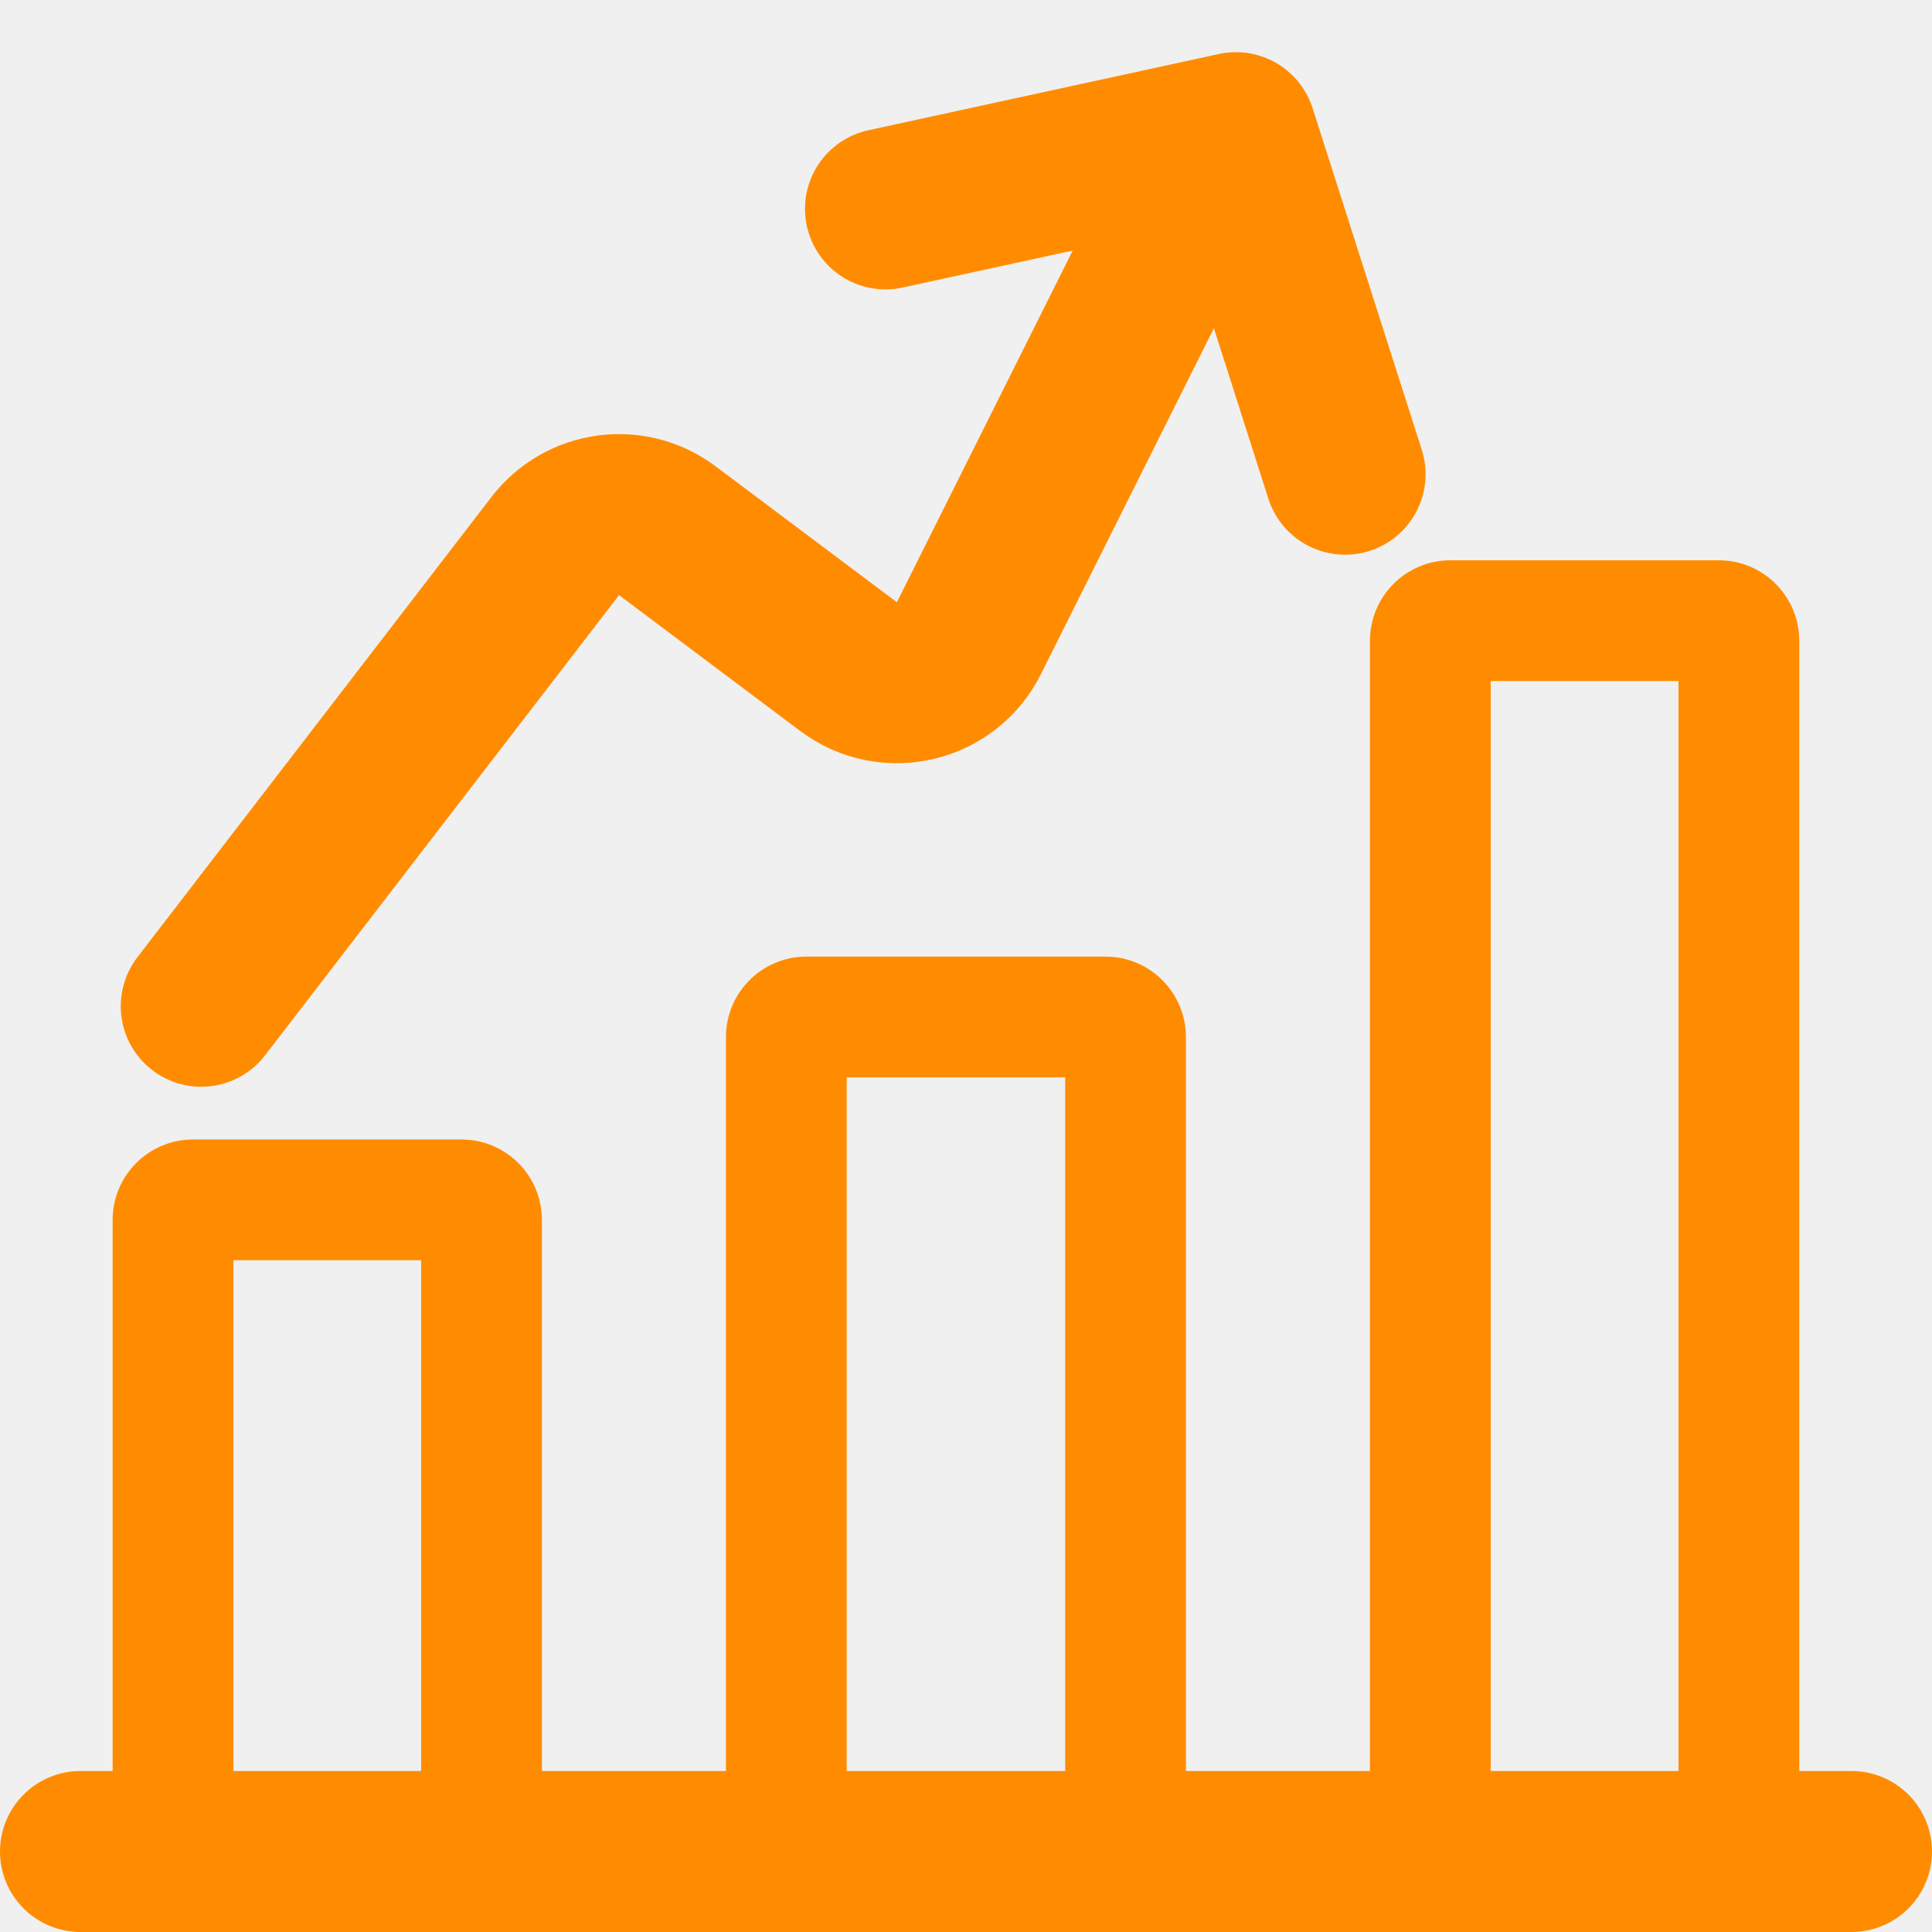
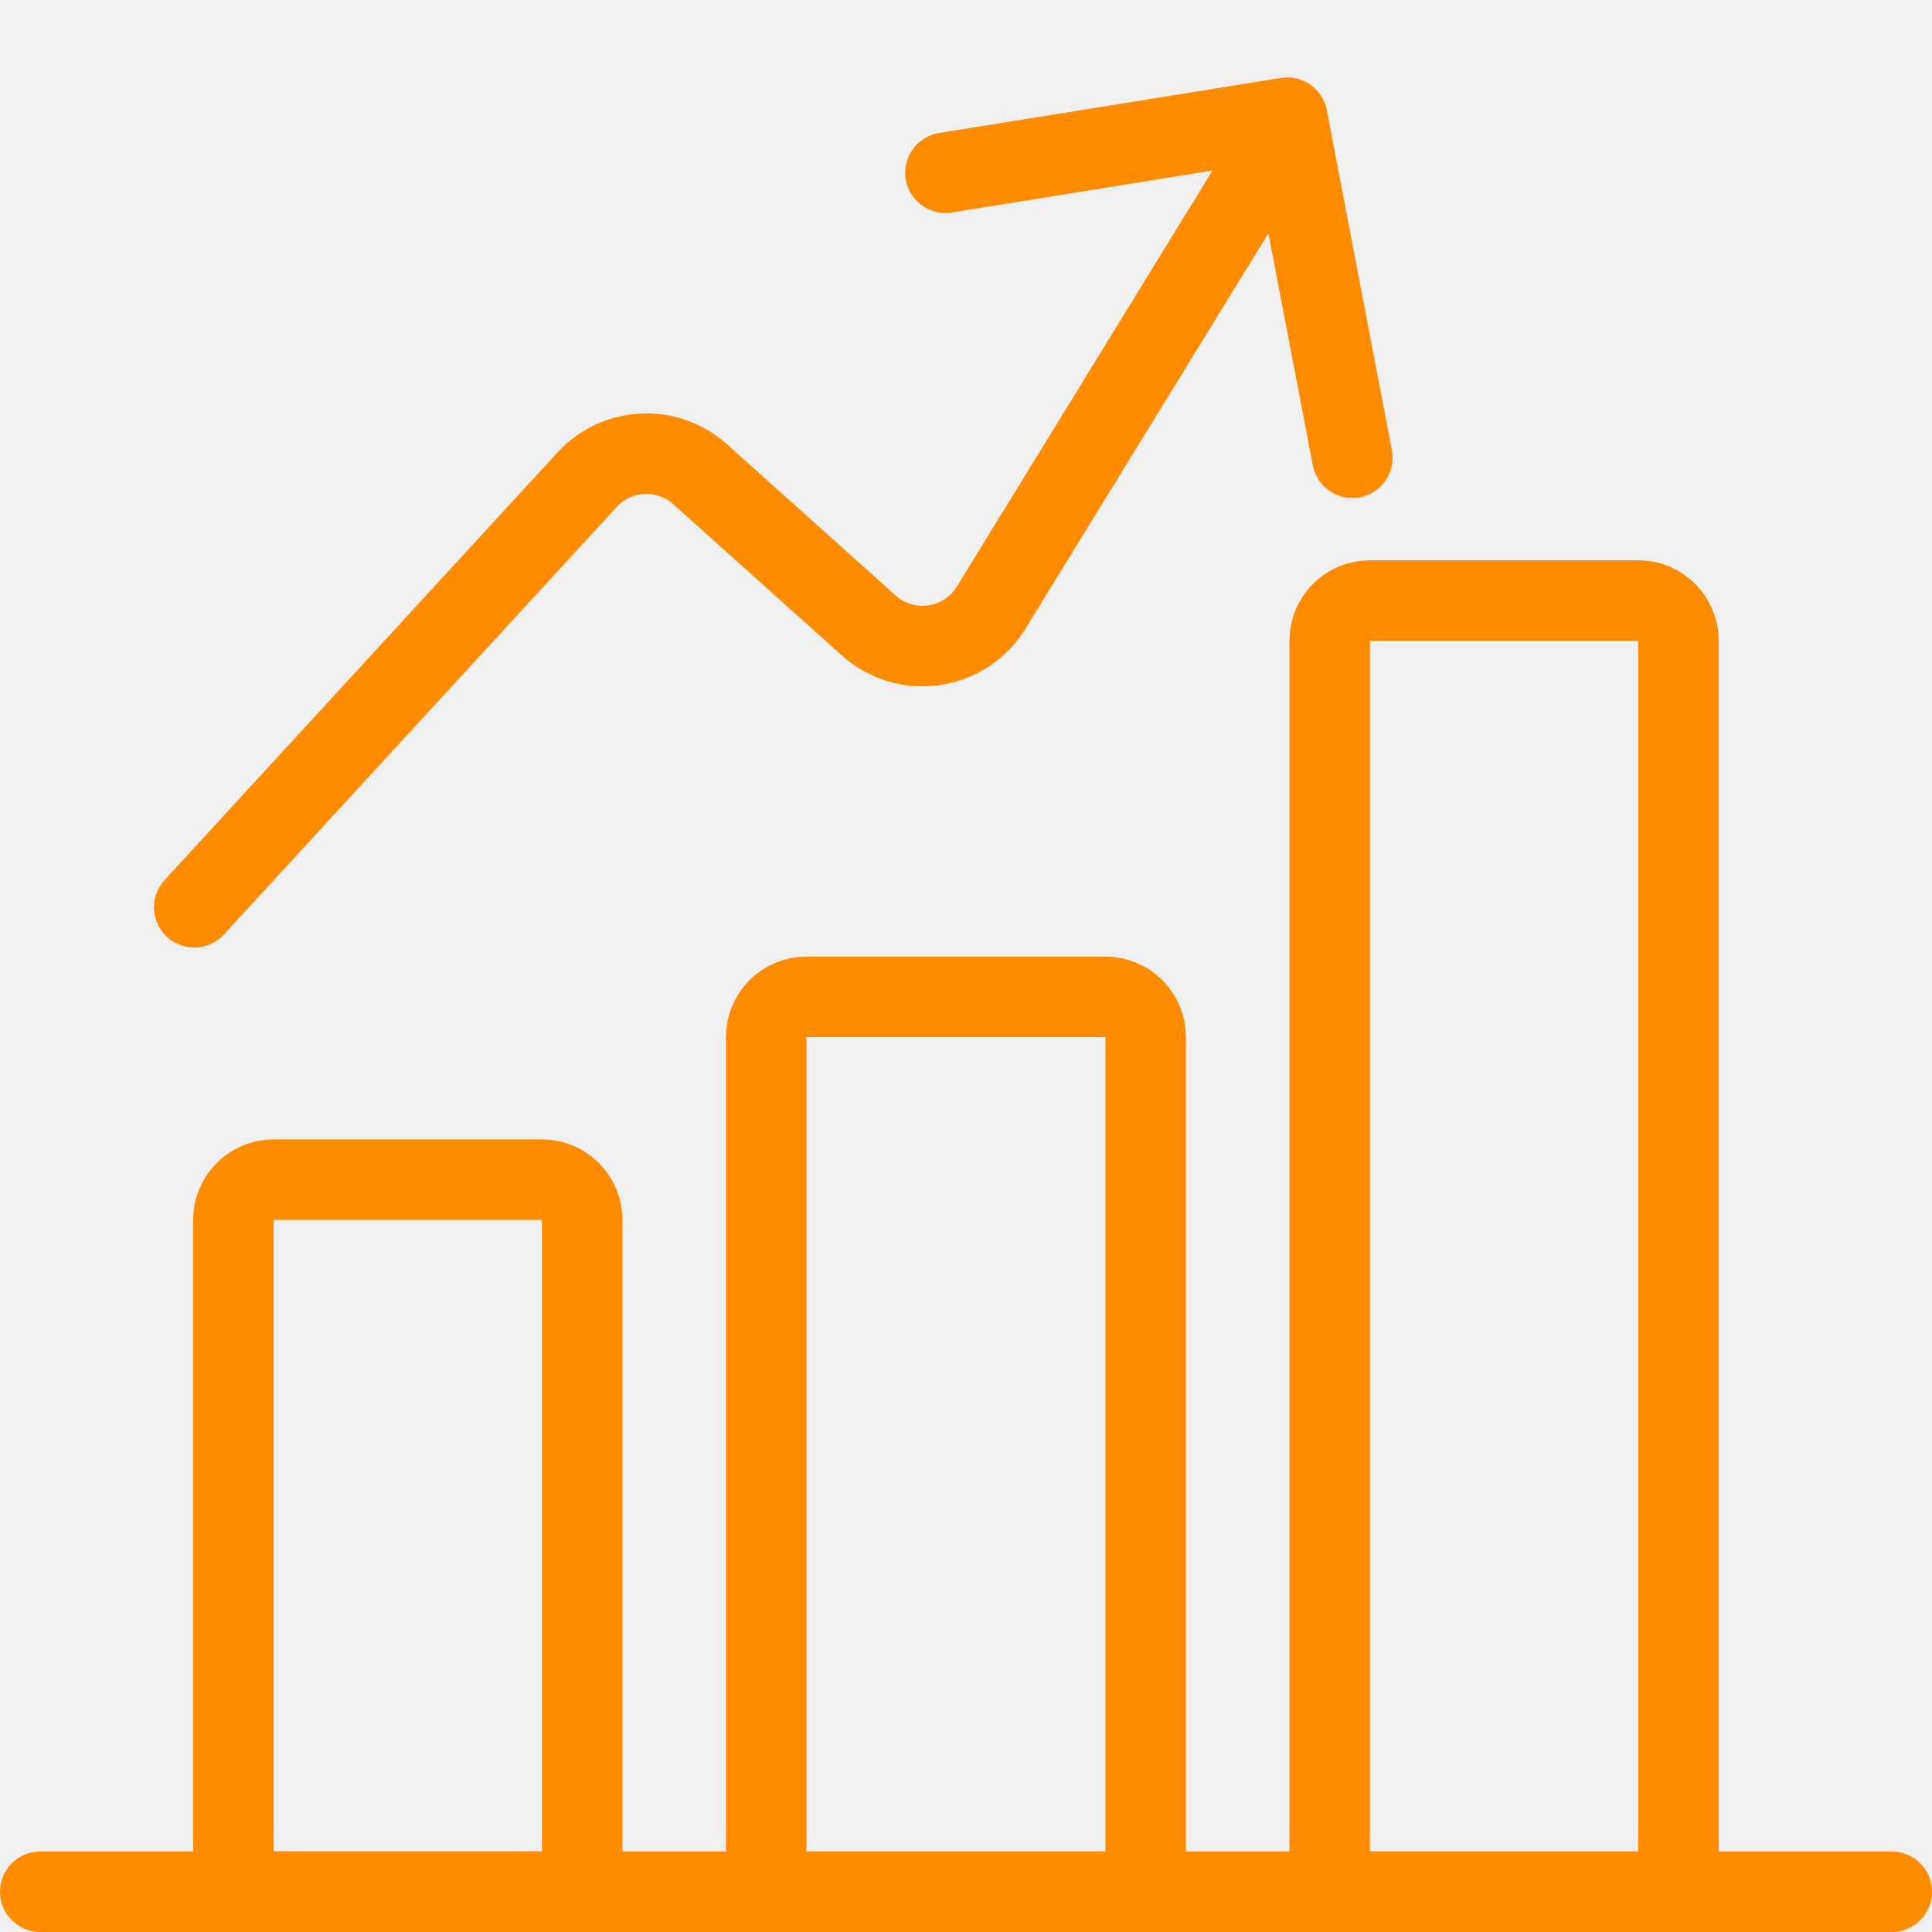
<svg xmlns="http://www.w3.org/2000/svg" width="24" height="24" viewBox="0 0 24 24" fill="none">
-   <g id="icon" clip-path="url(#clip0_523_1505)">
-     <g id="Rectangle 9">
-       <mask id="path-1-inside-1_523_1505" fill="white">
-         <rect x="1.399" y="14.155" width="5.333" height="9.845" rx="1" />
-       </mask>
-       <rect x="1.399" y="14.155" width="5.333" height="9.845" rx="1" stroke="#FF8C00" stroke-width="3" mask="url(#path-1-inside-1_523_1505)" />
-     </g>
-     <g id="Rectangle 10">
-       <mask id="path-2-inside-2_523_1505" fill="white">
-         <rect x="9.018" y="11.883" width="5.714" height="12.117" rx="1" />
-       </mask>
-       <rect x="9.018" y="11.883" width="5.714" height="12.117" rx="1" stroke="#FF8C00" stroke-width="3" mask="url(#path-2-inside-2_523_1505)" />
-     </g>
-     <g id="Rectangle 11">
-       <mask id="path-3-inside-3_523_1505" fill="white">
-         <rect x="17.018" y="6.96" width="5.333" height="17.04" rx="1" />
-       </mask>
-       <rect x="17.018" y="6.96" width="5.333" height="17.04" rx="1" stroke="#FF8C00" stroke-width="3" mask="url(#path-3-inside-3_523_1505)" />
-     </g>
-     <path id="Vector 30" d="M1 23H23" stroke="#FF8C00" stroke-width="2" stroke-linecap="round" />
-     <path id="Vector" d="M11 2.595L15.353 1.648L16.709 5.891" stroke="#FF8C00" stroke-width="2" stroke-miterlimit="10" stroke-linecap="round" stroke-linejoin="round" />
-     <path id="Vector 31" d="M15 2L12.036 7.928C11.757 8.486 11.041 8.655 10.541 8.281L8.29 6.593C7.852 6.264 7.232 6.349 6.898 6.783L2.5 12.5" stroke="#FF8C00" stroke-width="2" stroke-linecap="round" />
+   <g clip-path="url(#clip0_1427_3788)">
+     <rect x="2.899" y="14.654" width="4.333" height="8.845" rx="0.5" stroke="#FF8C00" />
+     <rect x="9.518" y="12.383" width="4.714" height="11.117" rx="0.5" stroke="#FF8C00" />
+     <rect x="16.518" y="7.46" width="4.333" height="16.04" rx="0.5" stroke="#FF8C00" />
+     <path d="M11.745 2.146L15.991 1.462L16.799 5.686" stroke="#FF8C00" stroke-miterlimit="10" stroke-linecap="round" stroke-linejoin="round" />
+     <path d="M15.782 1.902L12.312 7.549C11.985 8.08 11.257 8.186 10.792 7.77L8.697 5.891C8.289 5.526 7.664 5.556 7.293 5.959L2.413 11.27" stroke="#FF8C00" stroke-linecap="round" />
+     <rect y="23" width="24" height="1" rx="0.5" fill="#FF8C00" />
  </g>
  <defs>
-     <clipPath id="clip0_523_1505">
+     <clipPath id="clip0_1427_3788">
      <rect width="24" height="24" fill="white" />
    </clipPath>
  </defs>
</svg>
